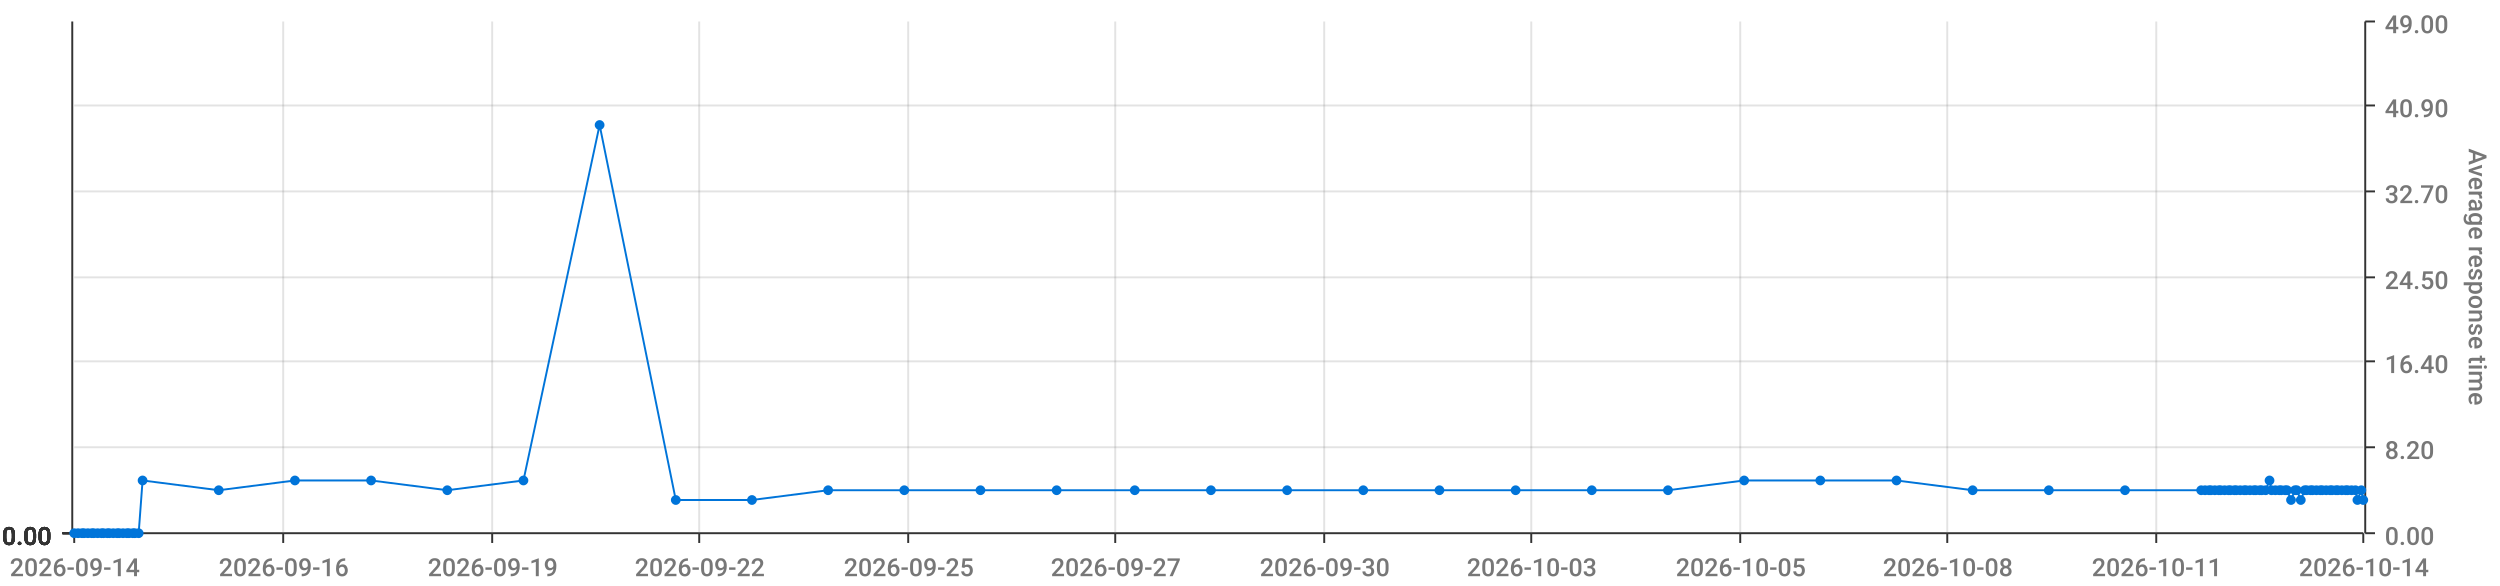
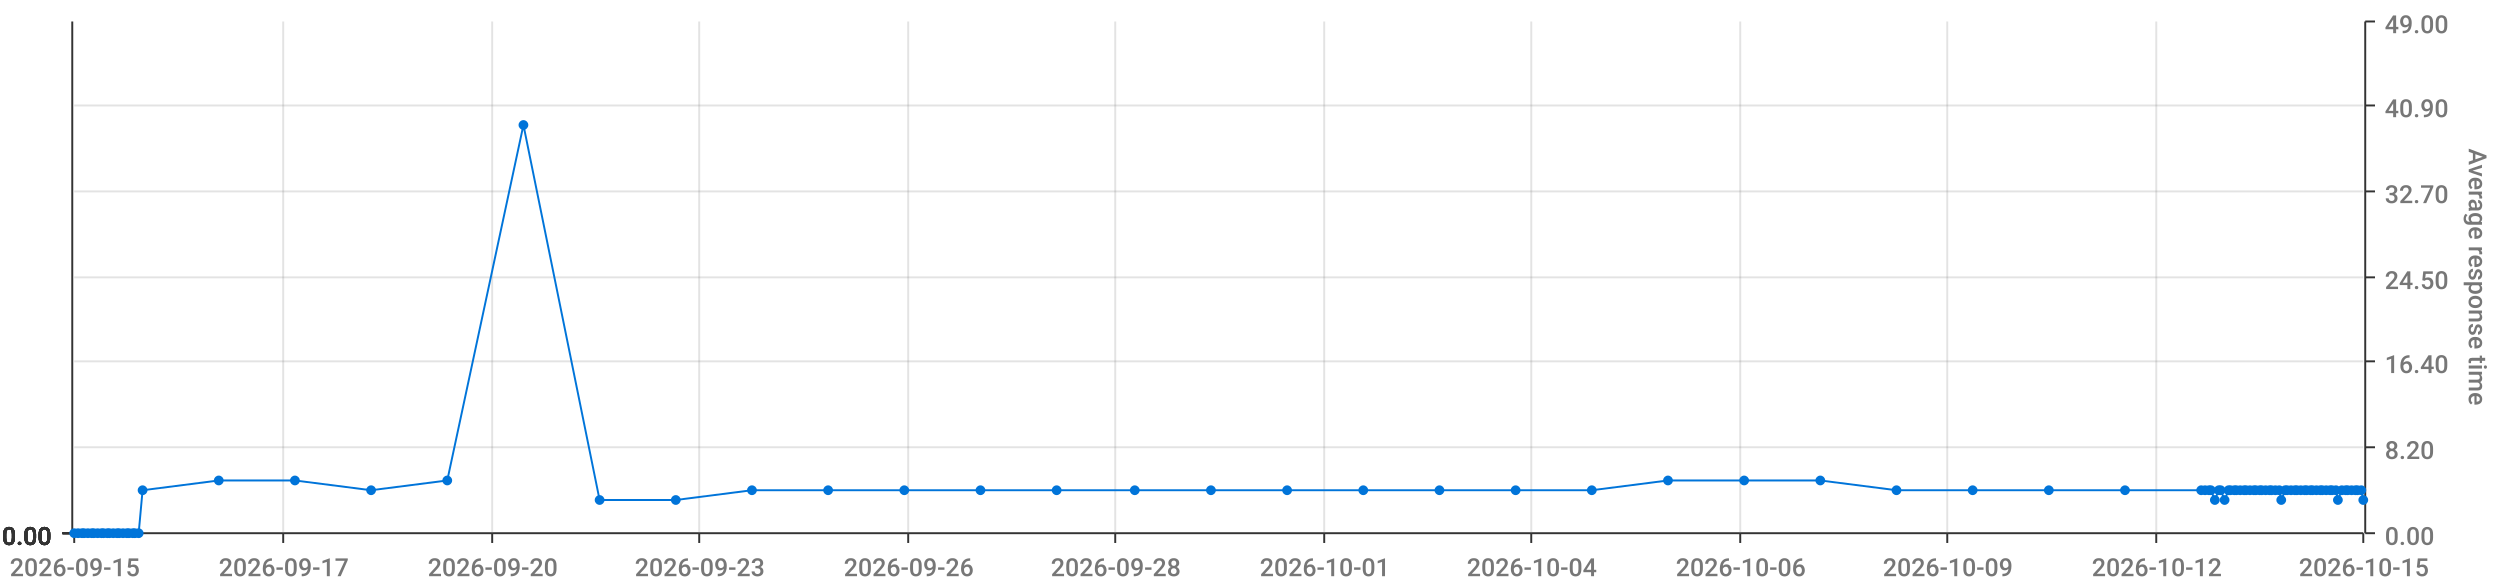
<svg xmlns="http://www.w3.org/2000/svg" viewBox="0 0 1280 300">
  <path d="M 0 0 L 1280 0 L 1280 300 L 0 300 L 0 0" style="stroke-width:0;stroke:rgba(255,255,255,1.0);fill:rgba(255,255,255,0.0)" />
  <path d="M 38 11 L 1210 11 L 1210 273 L 38 273 L 38 11" style="stroke-width:0;stroke:rgba(255,255,255,1.0);fill:rgba(255,255,255,0.0)" />
  <path d="M 38 273 L 1210 273" style="stroke-width:1;stroke:rgba(51,51,51,1.0);fill:rgba(255,255,255,0.0)" />
  <path d="M 38 273 L 38 278" style="stroke-width:1;stroke:rgba(51,51,51,1.0);fill:rgba(255,255,255,0.0)" />
-   <text x="5" y="295" style="stroke-width:0;stroke:none;fill:rgba(119,119,119,1.0);font-size:12.8px;font-family:'Roboto Medium',sans-serif">2026-09-14</text>
+   <text x="5" y="295" style="stroke-width:0;stroke:none;fill:rgba(119,119,119,1.0);font-size:12.8px;font-family:'Roboto Medium',sans-serif">2026-09-15</text>
  <path d="M 145 273 L 145 278" style="stroke-width:1;stroke:rgba(51,51,51,1.0);fill:rgba(255,255,255,0.0)" />
-   <text x="112" y="295" style="stroke-width:0;stroke:none;fill:rgba(119,119,119,1.0);font-size:12.8px;font-family:'Roboto Medium',sans-serif">2026-09-16</text>
+   <text x="112" y="295" style="stroke-width:0;stroke:none;fill:rgba(119,119,119,1.0);font-size:12.8px;font-family:'Roboto Medium',sans-serif">2026-09-17</text>
  <path d="M 252 273 L 252 278" style="stroke-width:1;stroke:rgba(51,51,51,1.0);fill:rgba(255,255,255,0.0)" />
-   <text x="219" y="295" style="stroke-width:0;stroke:none;fill:rgba(119,119,119,1.0);font-size:12.8px;font-family:'Roboto Medium',sans-serif">2026-09-19</text>
+   <text x="219" y="295" style="stroke-width:0;stroke:none;fill:rgba(119,119,119,1.0);font-size:12.8px;font-family:'Roboto Medium',sans-serif">2026-09-20</text>
  <path d="M 358 273 L 358 278" style="stroke-width:1;stroke:rgba(51,51,51,1.0);fill:rgba(255,255,255,0.0)" />
-   <text x="325" y="295" style="stroke-width:0;stroke:none;fill:rgba(119,119,119,1.0);font-size:12.8px;font-family:'Roboto Medium',sans-serif">2026-09-22</text>
+   <text x="325" y="295" style="stroke-width:0;stroke:none;fill:rgba(119,119,119,1.0);font-size:12.8px;font-family:'Roboto Medium',sans-serif">2026-09-23</text>
  <path d="M 465 273 L 465 278" style="stroke-width:1;stroke:rgba(51,51,51,1.0);fill:rgba(255,255,255,0.0)" />
-   <text x="432" y="295" style="stroke-width:0;stroke:none;fill:rgba(119,119,119,1.0);font-size:12.8px;font-family:'Roboto Medium',sans-serif">2026-09-25</text>
+   <text x="432" y="295" style="stroke-width:0;stroke:none;fill:rgba(119,119,119,1.0);font-size:12.8px;font-family:'Roboto Medium',sans-serif">2026-09-26</text>
  <path d="M 571 273 L 571 278" style="stroke-width:1;stroke:rgba(51,51,51,1.0);fill:rgba(255,255,255,0.0)" />
-   <text x="538" y="295" style="stroke-width:0;stroke:none;fill:rgba(119,119,119,1.0);font-size:12.8px;font-family:'Roboto Medium',sans-serif">2026-09-27</text>
+   <text x="538" y="295" style="stroke-width:0;stroke:none;fill:rgba(119,119,119,1.0);font-size:12.8px;font-family:'Roboto Medium',sans-serif">2026-09-28</text>
  <path d="M 678 273 L 678 278" style="stroke-width:1;stroke:rgba(51,51,51,1.0);fill:rgba(255,255,255,0.0)" />
-   <text x="645" y="295" style="stroke-width:0;stroke:none;fill:rgba(119,119,119,1.0);font-size:12.8px;font-family:'Roboto Medium',sans-serif">2026-09-30</text>
+   <text x="645" y="295" style="stroke-width:0;stroke:none;fill:rgba(119,119,119,1.0);font-size:12.8px;font-family:'Roboto Medium',sans-serif">2026-10-01</text>
  <path d="M 784 273 L 784 278" style="stroke-width:1;stroke:rgba(51,51,51,1.0);fill:rgba(255,255,255,0.0)" />
-   <text x="751" y="295" style="stroke-width:0;stroke:none;fill:rgba(119,119,119,1.0);font-size:12.8px;font-family:'Roboto Medium',sans-serif">2026-10-03</text>
+   <text x="751" y="295" style="stroke-width:0;stroke:none;fill:rgba(119,119,119,1.0);font-size:12.8px;font-family:'Roboto Medium',sans-serif">2026-10-04</text>
  <path d="M 891 273 L 891 278" style="stroke-width:1;stroke:rgba(51,51,51,1.0);fill:rgba(255,255,255,0.0)" />
-   <text x="858" y="295" style="stroke-width:0;stroke:none;fill:rgba(119,119,119,1.0);font-size:12.8px;font-family:'Roboto Medium',sans-serif">2026-10-05</text>
+   <text x="858" y="295" style="stroke-width:0;stroke:none;fill:rgba(119,119,119,1.0);font-size:12.8px;font-family:'Roboto Medium',sans-serif">2026-10-06</text>
  <path d="M 997 273 L 997 278" style="stroke-width:1;stroke:rgba(51,51,51,1.0);fill:rgba(255,255,255,0.0)" />
-   <text x="964" y="295" style="stroke-width:0;stroke:none;fill:rgba(119,119,119,1.0);font-size:12.8px;font-family:'Roboto Medium',sans-serif">2026-10-08</text>
+   <text x="964" y="295" style="stroke-width:0;stroke:none;fill:rgba(119,119,119,1.0);font-size:12.8px;font-family:'Roboto Medium',sans-serif">2026-10-09</text>
  <path d="M 1104 273 L 1104 278" style="stroke-width:1;stroke:rgba(51,51,51,1.0);fill:rgba(255,255,255,0.0)" />
-   <text x="1071" y="295" style="stroke-width:0;stroke:none;fill:rgba(119,119,119,1.0);font-size:12.8px;font-family:'Roboto Medium',sans-serif">2026-10-11</text>
+   <text x="1071" y="295" style="stroke-width:0;stroke:none;fill:rgba(119,119,119,1.0);font-size:12.8px;font-family:'Roboto Medium',sans-serif">2026-10-12</text>
  <path d="M 1210 273 L 1210 278" style="stroke-width:1;stroke:rgba(51,51,51,1.0);fill:rgba(255,255,255,0.0)" />
-   <text x="1177" y="295" style="stroke-width:0;stroke:none;fill:rgba(119,119,119,1.0);font-size:12.8px;font-family:'Roboto Medium',sans-serif">2026-10-14</text>
+   <text x="1177" y="295" style="stroke-width:0;stroke:none;fill:rgba(119,119,119,1.0);font-size:12.8px;font-family:'Roboto Medium',sans-serif">2026-10-15</text>
  <path d="M 145 273 L 145 11" style="stroke-width:1;stroke:rgba(119,119,119,0.2);fill:none" />
  <path d="M 252 273 L 252 11" style="stroke-width:1;stroke:rgba(119,119,119,0.2);fill:none" />
  <path d="M 358 273 L 358 11" style="stroke-width:1;stroke:rgba(119,119,119,0.2);fill:none" />
  <path d="M 465 273 L 465 11" style="stroke-width:1;stroke:rgba(119,119,119,0.2);fill:none" />
  <path d="M 571 273 L 571 11" style="stroke-width:1;stroke:rgba(119,119,119,0.2);fill:none" />
  <path d="M 678 273 L 678 11" style="stroke-width:1;stroke:rgba(119,119,119,0.2);fill:none" />
  <path d="M 784 273 L 784 11" style="stroke-width:1;stroke:rgba(119,119,119,0.2);fill:none" />
  <path d="M 891 273 L 891 11" style="stroke-width:1;stroke:rgba(119,119,119,0.2);fill:none" />
  <path d="M 997 273 L 997 11" style="stroke-width:1;stroke:rgba(119,119,119,0.2);fill:none" />
  <path d="M 1104 273 L 1104 11" style="stroke-width:1;stroke:rgba(119,119,119,0.2);fill:none" />
  <path d="M 1211 273 L 1211 11" style="stroke-width:1;stroke:rgba(51,51,51,1.0);fill:rgba(255,255,255,0.0)" />
  <path d="M 1211 273 L 1216 273" style="stroke-width:1;stroke:rgba(51,51,51,1.0);fill:rgba(255,255,255,0.0)" />
  <text x="1221" y="279" style="stroke-width:0;stroke:none;fill:rgba(119,119,119,1.0);font-size:12.8px;font-family:'Roboto Medium',sans-serif">0.00</text>
  <path d="M 1211 229 L 1216 229" style="stroke-width:1;stroke:rgba(51,51,51,1.0);fill:rgba(255,255,255,0.0)" />
  <text x="1221" y="235" style="stroke-width:0;stroke:none;fill:rgba(119,119,119,1.0);font-size:12.8px;font-family:'Roboto Medium',sans-serif">8.20</text>
  <path d="M 1211 185 L 1216 185" style="stroke-width:1;stroke:rgba(51,51,51,1.0);fill:rgba(255,255,255,0.0)" />
  <text x="1221" y="191" style="stroke-width:0;stroke:none;fill:rgba(119,119,119,1.0);font-size:12.8px;font-family:'Roboto Medium',sans-serif">16.40</text>
  <path d="M 1211 142 L 1216 142" style="stroke-width:1;stroke:rgba(51,51,51,1.0);fill:rgba(255,255,255,0.0)" />
  <text x="1221" y="148" style="stroke-width:0;stroke:none;fill:rgba(119,119,119,1.0);font-size:12.8px;font-family:'Roboto Medium',sans-serif">24.50</text>
  <path d="M 1211 98 L 1216 98" style="stroke-width:1;stroke:rgba(51,51,51,1.0);fill:rgba(255,255,255,0.0)" />
  <text x="1221" y="104" style="stroke-width:0;stroke:none;fill:rgba(119,119,119,1.0);font-size:12.8px;font-family:'Roboto Medium',sans-serif">32.70</text>
  <path d="M 1211 54 L 1216 54" style="stroke-width:1;stroke:rgba(51,51,51,1.0);fill:rgba(255,255,255,0.0)" />
  <text x="1221" y="60" style="stroke-width:0;stroke:none;fill:rgba(119,119,119,1.0);font-size:12.8px;font-family:'Roboto Medium',sans-serif">40.90</text>
  <path d="M 1211 11 L 1216 11" style="stroke-width:1;stroke:rgba(51,51,51,1.0);fill:rgba(255,255,255,0.0)" />
  <text x="1221" y="17" style="stroke-width:0;stroke:none;fill:rgba(119,119,119,1.0);font-size:12.8px;font-family:'Roboto Medium',sans-serif">49.00</text>
  <text x="1264" y="76" style="stroke-width:0;stroke:none;fill:rgba(119,119,119,1.0);font-size:12.8px;font-family:'Roboto Medium',sans-serif" transform="rotate(90.00,1264,76)">Average response time</text>
  <path d="M 38 273 L 1210 273" style="stroke-width:0;stroke:rgba(255,255,255,0.0);fill:none" />
  <path d="M 38 229 L 1210 229" style="stroke-width:1;stroke:rgba(119,119,119,0.2);fill:none" />
  <path d="M 38 185 L 1210 185" style="stroke-width:1;stroke:rgba(119,119,119,0.2);fill:none" />
  <path d="M 38 142 L 1210 142" style="stroke-width:1;stroke:rgba(119,119,119,0.2);fill:none" />
  <path d="M 38 98 L 1210 98" style="stroke-width:1;stroke:rgba(119,119,119,0.2);fill:none" />
  <path d="M 38 54 L 1210 54" style="stroke-width:1;stroke:rgba(119,119,119,0.2);fill:none" />
  <path d="M 37 273 L 37 11" style="stroke-width:1;stroke:rgba(51,51,51,1.0);fill:rgba(255,255,255,0.0)" />
  <path d="M 37 273 L 32 273" style="stroke-width:1;stroke:rgba(51,51,51,1.0);fill:rgba(255,255,255,0.0)" />
  <text x="1" y="279" style="stroke-width:0;stroke:none;fill:rgba(51,51,51,1.0);font-size:12.8px;font-family:'Roboto Medium',sans-serif">0.00</text>
  <path d="M 37 273 L 32 273" style="stroke-width:1;stroke:rgba(51,51,51,1.0);fill:rgba(255,255,255,0.0)" />
  <text x="1" y="279" style="stroke-width:0;stroke:none;fill:rgba(51,51,51,1.0);font-size:12.8px;font-family:'Roboto Medium',sans-serif">0.00</text>
  <path d="M 37 273 L 32 273" style="stroke-width:1;stroke:rgba(51,51,51,1.0);fill:rgba(255,255,255,0.0)" />
  <text x="1" y="279" style="stroke-width:0;stroke:none;fill:rgba(51,51,51,1.0);font-size:12.8px;font-family:'Roboto Medium',sans-serif">0.00</text>
  <path d="M 37 273 L 32 273" style="stroke-width:1;stroke:rgba(51,51,51,1.0);fill:rgba(255,255,255,0.0)" />
  <text x="1" y="279" style="stroke-width:0;stroke:none;fill:rgba(51,51,51,1.0);font-size:12.8px;font-family:'Roboto Medium',sans-serif">0.00</text>
  <path d="M 37 273 L 32 273" style="stroke-width:1;stroke:rgba(51,51,51,1.0);fill:rgba(255,255,255,0.0)" />
  <text x="1" y="279" style="stroke-width:0;stroke:none;fill:rgba(51,51,51,1.0);font-size:12.8px;font-family:'Roboto Medium',sans-serif">0.00</text>
  <path d="M 37 273 L 32 273" style="stroke-width:1;stroke:rgba(51,51,51,1.0);fill:rgba(255,255,255,0.0)" />
  <text x="1" y="279" style="stroke-width:0;stroke:none;fill:rgba(51,51,51,1.0);font-size:12.8px;font-family:'Roboto Medium',sans-serif">0.00</text>
  <path d="M 37 273 L 32 273" style="stroke-width:1;stroke:rgba(51,51,51,1.0);fill:rgba(255,255,255,0.0)" />
  <text x="1" y="279" style="stroke-width:0;stroke:none;fill:rgba(51,51,51,1.0);font-size:12.8px;font-family:'Roboto Medium',sans-serif">0.00</text>
  <path d="M 38 273 L 1210 273" style="stroke-width:0;stroke:rgba(255,255,255,0.0);fill:none" />
  <path d="M 38 273 L 1210 273" style="stroke-width:0;stroke:rgba(255,255,255,0.0);fill:none" />
  <path d="M 38 273 L 1210 273" style="stroke-width:0;stroke:rgba(255,255,255,0.0);fill:none" />
  <path d="M 38 273 L 1210 273" style="stroke-width:0;stroke:rgba(255,255,255,0.0);fill:none" />
  <path d="M 38 273 L 1210 273" style="stroke-width:0;stroke:rgba(255,255,255,0.0);fill:none" />
  <path d="M 38 273 L 1210 273" style="stroke-width:0;stroke:rgba(255,255,255,0.0);fill:none" />
-   <path d="M 38 273 L 40 273 L 42 273 L 43 273 L 45 273 L 47 273 L 48 273 L 50 273 L 52 273 L 53 273 L 55 273 L 56 273 L 58 273 L 60 273 L 61 273 L 63 273 L 65 273 L 66 273 L 68 273 L 69 273 L 71 273 L 73 246 L 112 251 L 151 246 L 190 246 L 229 251 L 268 246 L 307 64 L 346 256 L 385 256 L 424 251 L 463 251 L 502 251 L 541 251 L 581 251 L 620 251 L 659 251 L 698 251 L 737 251 L 776 251 L 815 251 L 854 251 L 893 246 L 932 246 L 971 246 L 1010 251 L 1049 251 L 1088 251 L 1127 251 L 1129 251 L 1131 251 L 1132 251 L 1134 251 L 1136 251 L 1137 251 L 1139 251 L 1141 251 L 1142 251 L 1144 251 L 1145 251 L 1147 251 L 1149 251 L 1150 251 L 1152 251 L 1154 251 L 1155 251 L 1157 251 L 1158 251 L 1160 251 L 1162 246 L 1163 251 L 1165 251 L 1167 251 L 1168 251 L 1170 251 L 1171 251 L 1173 256 L 1175 251 L 1176 251 L 1178 256 L 1180 251 L 1181 251 L 1183 251 L 1184 251 L 1186 251 L 1188 251 L 1189 251 L 1191 251 L 1193 251 L 1194 251 L 1196 251 L 1197 251 L 1199 251 L 1201 251 L 1202 251 L 1204 251 L 1206 251 L 1207 256 L 1209 251 L 1210 256" style="stroke-width:1;stroke:rgba(0,116,217,1.0);fill:rgba(255,255,255,0.0)" />
+   <path d="M 38 273 L 40 273 L 42 273 L 43 273 L 45 273 L 47 273 L 48 273 L 50 273 L 52 273 L 53 273 L 55 273 L 56 273 L 58 273 L 60 273 L 61 273 L 63 273 L 65 273 L 66 273 L 68 273 L 69 273 L 71 273 L 73 251 L 112 246 L 151 246 L 190 251 L 229 246 L 268 64 L 307 256 L 346 256 L 385 251 L 424 251 L 463 251 L 502 251 L 541 251 L 581 251 L 620 251 L 659 251 L 698 251 L 737 251 L 776 251 L 815 251 L 854 246 L 893 246 L 932 246 L 971 251 L 1010 251 L 1049 251 L 1088 251 L 1127 251 L 1129 251 L 1131 251 L 1132 251 L 1134 256 L 1136 251 L 1137 251 L 1139 256 L 1141 251 L 1142 251 L 1144 251 L 1145 251 L 1147 251 L 1149 251 L 1150 251 L 1152 251 L 1154 251 L 1155 251 L 1157 251 L 1158 251 L 1160 251 L 1162 251 L 1163 251 L 1165 251 L 1167 251 L 1168 256 L 1170 251 L 1171 251 L 1173 251 L 1175 251 L 1176 251 L 1178 251 L 1180 251 L 1181 251 L 1183 251 L 1184 251 L 1186 251 L 1188 251 L 1189 251 L 1191 251 L 1193 251 L 1194 251 L 1196 251 L 1197 256 L 1199 251 L 1201 251 L 1202 251 L 1204 251 L 1206 251 L 1207 251 L 1209 251 L 1210 256" style="stroke-width:1;stroke:rgba(0,116,217,1.0);fill:rgba(255,255,255,0.0)" />
  <circle cx="38" cy="273" r="2" style="stroke-width:1;stroke:rgba(0,116,217,1.0);fill:rgba(0,116,217,1.0)" />
  <path d="" style="stroke-width:1;stroke:rgba(0,116,217,1.0);fill:rgba(0,116,217,1.0)" />
  <circle cx="40" cy="273" r="2" style="stroke-width:1;stroke:rgba(0,116,217,1.0);fill:rgba(0,116,217,1.0)" />
  <path d="" style="stroke-width:1;stroke:rgba(0,116,217,1.0);fill:rgba(0,116,217,1.0)" />
  <circle cx="42" cy="273" r="2" style="stroke-width:1;stroke:rgba(0,116,217,1.0);fill:rgba(0,116,217,1.0)" />
  <path d="" style="stroke-width:1;stroke:rgba(0,116,217,1.0);fill:rgba(0,116,217,1.0)" />
  <circle cx="43" cy="273" r="2" style="stroke-width:1;stroke:rgba(0,116,217,1.0);fill:rgba(0,116,217,1.0)" />
  <path d="" style="stroke-width:1;stroke:rgba(0,116,217,1.0);fill:rgba(0,116,217,1.0)" />
  <circle cx="45" cy="273" r="2" style="stroke-width:1;stroke:rgba(0,116,217,1.0);fill:rgba(0,116,217,1.0)" />
  <path d="" style="stroke-width:1;stroke:rgba(0,116,217,1.0);fill:rgba(0,116,217,1.0)" />
  <circle cx="47" cy="273" r="2" style="stroke-width:1;stroke:rgba(0,116,217,1.0);fill:rgba(0,116,217,1.0)" />
  <path d="" style="stroke-width:1;stroke:rgba(0,116,217,1.0);fill:rgba(0,116,217,1.0)" />
  <circle cx="48" cy="273" r="2" style="stroke-width:1;stroke:rgba(0,116,217,1.0);fill:rgba(0,116,217,1.0)" />
  <path d="" style="stroke-width:1;stroke:rgba(0,116,217,1.0);fill:rgba(0,116,217,1.0)" />
  <circle cx="50" cy="273" r="2" style="stroke-width:1;stroke:rgba(0,116,217,1.0);fill:rgba(0,116,217,1.0)" />
  <path d="" style="stroke-width:1;stroke:rgba(0,116,217,1.0);fill:rgba(0,116,217,1.0)" />
  <circle cx="52" cy="273" r="2" style="stroke-width:1;stroke:rgba(0,116,217,1.0);fill:rgba(0,116,217,1.0)" />
  <path d="" style="stroke-width:1;stroke:rgba(0,116,217,1.0);fill:rgba(0,116,217,1.0)" />
  <circle cx="53" cy="273" r="2" style="stroke-width:1;stroke:rgba(0,116,217,1.0);fill:rgba(0,116,217,1.0)" />
  <path d="" style="stroke-width:1;stroke:rgba(0,116,217,1.0);fill:rgba(0,116,217,1.0)" />
  <circle cx="55" cy="273" r="2" style="stroke-width:1;stroke:rgba(0,116,217,1.0);fill:rgba(0,116,217,1.0)" />
  <path d="" style="stroke-width:1;stroke:rgba(0,116,217,1.0);fill:rgba(0,116,217,1.0)" />
  <circle cx="56" cy="273" r="2" style="stroke-width:1;stroke:rgba(0,116,217,1.0);fill:rgba(0,116,217,1.0)" />
  <path d="" style="stroke-width:1;stroke:rgba(0,116,217,1.0);fill:rgba(0,116,217,1.0)" />
  <circle cx="58" cy="273" r="2" style="stroke-width:1;stroke:rgba(0,116,217,1.0);fill:rgba(0,116,217,1.0)" />
  <path d="" style="stroke-width:1;stroke:rgba(0,116,217,1.0);fill:rgba(0,116,217,1.0)" />
  <circle cx="60" cy="273" r="2" style="stroke-width:1;stroke:rgba(0,116,217,1.0);fill:rgba(0,116,217,1.0)" />
  <path d="" style="stroke-width:1;stroke:rgba(0,116,217,1.0);fill:rgba(0,116,217,1.0)" />
  <circle cx="61" cy="273" r="2" style="stroke-width:1;stroke:rgba(0,116,217,1.0);fill:rgba(0,116,217,1.0)" />
  <path d="" style="stroke-width:1;stroke:rgba(0,116,217,1.0);fill:rgba(0,116,217,1.0)" />
  <circle cx="63" cy="273" r="2" style="stroke-width:1;stroke:rgba(0,116,217,1.0);fill:rgba(0,116,217,1.0)" />
  <path d="" style="stroke-width:1;stroke:rgba(0,116,217,1.0);fill:rgba(0,116,217,1.0)" />
  <circle cx="65" cy="273" r="2" style="stroke-width:1;stroke:rgba(0,116,217,1.0);fill:rgba(0,116,217,1.0)" />
  <path d="" style="stroke-width:1;stroke:rgba(0,116,217,1.0);fill:rgba(0,116,217,1.0)" />
  <circle cx="66" cy="273" r="2" style="stroke-width:1;stroke:rgba(0,116,217,1.0);fill:rgba(0,116,217,1.0)" />
  <path d="" style="stroke-width:1;stroke:rgba(0,116,217,1.0);fill:rgba(0,116,217,1.0)" />
  <circle cx="68" cy="273" r="2" style="stroke-width:1;stroke:rgba(0,116,217,1.0);fill:rgba(0,116,217,1.0)" />
  <path d="" style="stroke-width:1;stroke:rgba(0,116,217,1.0);fill:rgba(0,116,217,1.0)" />
  <circle cx="69" cy="273" r="2" style="stroke-width:1;stroke:rgba(0,116,217,1.0);fill:rgba(0,116,217,1.0)" />
  <path d="" style="stroke-width:1;stroke:rgba(0,116,217,1.0);fill:rgba(0,116,217,1.0)" />
  <circle cx="71" cy="273" r="2" style="stroke-width:1;stroke:rgba(0,116,217,1.0);fill:rgba(0,116,217,1.0)" />
  <path d="" style="stroke-width:1;stroke:rgba(0,116,217,1.0);fill:rgba(0,116,217,1.0)" />
-   <circle cx="73" cy="246" r="2" style="stroke-width:1;stroke:rgba(0,116,217,1.0);fill:rgba(0,116,217,1.0)" />
-   <path d="" style="stroke-width:1;stroke:rgba(0,116,217,1.0);fill:rgba(0,116,217,1.0)" />
-   <circle cx="112" cy="251" r="2" style="stroke-width:1;stroke:rgba(0,116,217,1.0);fill:rgba(0,116,217,1.0)" />
+   <circle cx="73" cy="251" r="2" style="stroke-width:1;stroke:rgba(0,116,217,1.0);fill:rgba(0,116,217,1.0)" />
+   <path d="" style="stroke-width:1;stroke:rgba(0,116,217,1.0);fill:rgba(0,116,217,1.0)" />
+   <circle cx="112" cy="246" r="2" style="stroke-width:1;stroke:rgba(0,116,217,1.0);fill:rgba(0,116,217,1.0)" />
  <path d="" style="stroke-width:1;stroke:rgba(0,116,217,1.0);fill:rgba(0,116,217,1.0)" />
  <circle cx="151" cy="246" r="2" style="stroke-width:1;stroke:rgba(0,116,217,1.0);fill:rgba(0,116,217,1.0)" />
  <path d="" style="stroke-width:1;stroke:rgba(0,116,217,1.0);fill:rgba(0,116,217,1.0)" />
-   <circle cx="190" cy="246" r="2" style="stroke-width:1;stroke:rgba(0,116,217,1.0);fill:rgba(0,116,217,1.0)" />
-   <path d="" style="stroke-width:1;stroke:rgba(0,116,217,1.0);fill:rgba(0,116,217,1.0)" />
-   <circle cx="229" cy="251" r="2" style="stroke-width:1;stroke:rgba(0,116,217,1.0);fill:rgba(0,116,217,1.0)" />
-   <path d="" style="stroke-width:1;stroke:rgba(0,116,217,1.0);fill:rgba(0,116,217,1.0)" />
-   <circle cx="268" cy="246" r="2" style="stroke-width:1;stroke:rgba(0,116,217,1.0);fill:rgba(0,116,217,1.0)" />
-   <path d="" style="stroke-width:1;stroke:rgba(0,116,217,1.0);fill:rgba(0,116,217,1.0)" />
-   <circle cx="307" cy="64" r="2" style="stroke-width:1;stroke:rgba(0,116,217,1.0);fill:rgba(0,116,217,1.0)" />
+   <circle cx="190" cy="251" r="2" style="stroke-width:1;stroke:rgba(0,116,217,1.0);fill:rgba(0,116,217,1.0)" />
+   <path d="" style="stroke-width:1;stroke:rgba(0,116,217,1.0);fill:rgba(0,116,217,1.0)" />
+   <circle cx="229" cy="246" r="2" style="stroke-width:1;stroke:rgba(0,116,217,1.0);fill:rgba(0,116,217,1.0)" />
+   <path d="" style="stroke-width:1;stroke:rgba(0,116,217,1.0);fill:rgba(0,116,217,1.0)" />
+   <circle cx="268" cy="64" r="2" style="stroke-width:1;stroke:rgba(0,116,217,1.0);fill:rgba(0,116,217,1.0)" />
+   <path d="" style="stroke-width:1;stroke:rgba(0,116,217,1.0);fill:rgba(0,116,217,1.0)" />
+   <circle cx="307" cy="256" r="2" style="stroke-width:1;stroke:rgba(0,116,217,1.0);fill:rgba(0,116,217,1.0)" />
  <path d="" style="stroke-width:1;stroke:rgba(0,116,217,1.0);fill:rgba(0,116,217,1.0)" />
  <circle cx="346" cy="256" r="2" style="stroke-width:1;stroke:rgba(0,116,217,1.0);fill:rgba(0,116,217,1.0)" />
  <path d="" style="stroke-width:1;stroke:rgba(0,116,217,1.0);fill:rgba(0,116,217,1.0)" />
-   <circle cx="385" cy="256" r="2" style="stroke-width:1;stroke:rgba(0,116,217,1.0);fill:rgba(0,116,217,1.0)" />
+   <circle cx="385" cy="251" r="2" style="stroke-width:1;stroke:rgba(0,116,217,1.0);fill:rgba(0,116,217,1.0)" />
  <path d="" style="stroke-width:1;stroke:rgba(0,116,217,1.0);fill:rgba(0,116,217,1.0)" />
  <circle cx="424" cy="251" r="2" style="stroke-width:1;stroke:rgba(0,116,217,1.0);fill:rgba(0,116,217,1.0)" />
  <path d="" style="stroke-width:1;stroke:rgba(0,116,217,1.0);fill:rgba(0,116,217,1.0)" />
  <circle cx="463" cy="251" r="2" style="stroke-width:1;stroke:rgba(0,116,217,1.0);fill:rgba(0,116,217,1.0)" />
  <path d="" style="stroke-width:1;stroke:rgba(0,116,217,1.0);fill:rgba(0,116,217,1.0)" />
  <circle cx="502" cy="251" r="2" style="stroke-width:1;stroke:rgba(0,116,217,1.0);fill:rgba(0,116,217,1.0)" />
  <path d="" style="stroke-width:1;stroke:rgba(0,116,217,1.0);fill:rgba(0,116,217,1.0)" />
  <circle cx="541" cy="251" r="2" style="stroke-width:1;stroke:rgba(0,116,217,1.0);fill:rgba(0,116,217,1.0)" />
  <path d="" style="stroke-width:1;stroke:rgba(0,116,217,1.0);fill:rgba(0,116,217,1.0)" />
  <circle cx="581" cy="251" r="2" style="stroke-width:1;stroke:rgba(0,116,217,1.0);fill:rgba(0,116,217,1.0)" />
  <path d="" style="stroke-width:1;stroke:rgba(0,116,217,1.0);fill:rgba(0,116,217,1.0)" />
  <circle cx="620" cy="251" r="2" style="stroke-width:1;stroke:rgba(0,116,217,1.0);fill:rgba(0,116,217,1.0)" />
  <path d="" style="stroke-width:1;stroke:rgba(0,116,217,1.0);fill:rgba(0,116,217,1.0)" />
  <circle cx="659" cy="251" r="2" style="stroke-width:1;stroke:rgba(0,116,217,1.0);fill:rgba(0,116,217,1.0)" />
  <path d="" style="stroke-width:1;stroke:rgba(0,116,217,1.0);fill:rgba(0,116,217,1.0)" />
  <circle cx="698" cy="251" r="2" style="stroke-width:1;stroke:rgba(0,116,217,1.0);fill:rgba(0,116,217,1.0)" />
  <path d="" style="stroke-width:1;stroke:rgba(0,116,217,1.0);fill:rgba(0,116,217,1.0)" />
  <circle cx="737" cy="251" r="2" style="stroke-width:1;stroke:rgba(0,116,217,1.0);fill:rgba(0,116,217,1.0)" />
  <path d="" style="stroke-width:1;stroke:rgba(0,116,217,1.0);fill:rgba(0,116,217,1.0)" />
  <circle cx="776" cy="251" r="2" style="stroke-width:1;stroke:rgba(0,116,217,1.0);fill:rgba(0,116,217,1.0)" />
  <path d="" style="stroke-width:1;stroke:rgba(0,116,217,1.0);fill:rgba(0,116,217,1.0)" />
  <circle cx="815" cy="251" r="2" style="stroke-width:1;stroke:rgba(0,116,217,1.0);fill:rgba(0,116,217,1.0)" />
  <path d="" style="stroke-width:1;stroke:rgba(0,116,217,1.0);fill:rgba(0,116,217,1.0)" />
-   <circle cx="854" cy="251" r="2" style="stroke-width:1;stroke:rgba(0,116,217,1.0);fill:rgba(0,116,217,1.0)" />
+   <circle cx="854" cy="246" r="2" style="stroke-width:1;stroke:rgba(0,116,217,1.0);fill:rgba(0,116,217,1.0)" />
  <path d="" style="stroke-width:1;stroke:rgba(0,116,217,1.0);fill:rgba(0,116,217,1.0)" />
  <circle cx="893" cy="246" r="2" style="stroke-width:1;stroke:rgba(0,116,217,1.0);fill:rgba(0,116,217,1.0)" />
  <path d="" style="stroke-width:1;stroke:rgba(0,116,217,1.0);fill:rgba(0,116,217,1.0)" />
  <circle cx="932" cy="246" r="2" style="stroke-width:1;stroke:rgba(0,116,217,1.0);fill:rgba(0,116,217,1.0)" />
  <path d="" style="stroke-width:1;stroke:rgba(0,116,217,1.0);fill:rgba(0,116,217,1.0)" />
-   <circle cx="971" cy="246" r="2" style="stroke-width:1;stroke:rgba(0,116,217,1.0);fill:rgba(0,116,217,1.0)" />
+   <circle cx="971" cy="251" r="2" style="stroke-width:1;stroke:rgba(0,116,217,1.0);fill:rgba(0,116,217,1.0)" />
  <path d="" style="stroke-width:1;stroke:rgba(0,116,217,1.0);fill:rgba(0,116,217,1.0)" />
  <circle cx="1010" cy="251" r="2" style="stroke-width:1;stroke:rgba(0,116,217,1.0);fill:rgba(0,116,217,1.0)" />
  <path d="" style="stroke-width:1;stroke:rgba(0,116,217,1.0);fill:rgba(0,116,217,1.0)" />
  <circle cx="1049" cy="251" r="2" style="stroke-width:1;stroke:rgba(0,116,217,1.0);fill:rgba(0,116,217,1.0)" />
  <path d="" style="stroke-width:1;stroke:rgba(0,116,217,1.0);fill:rgba(0,116,217,1.0)" />
  <circle cx="1088" cy="251" r="2" style="stroke-width:1;stroke:rgba(0,116,217,1.0);fill:rgba(0,116,217,1.0)" />
  <path d="" style="stroke-width:1;stroke:rgba(0,116,217,1.0);fill:rgba(0,116,217,1.0)" />
  <circle cx="1127" cy="251" r="2" style="stroke-width:1;stroke:rgba(0,116,217,1.0);fill:rgba(0,116,217,1.0)" />
  <path d="" style="stroke-width:1;stroke:rgba(0,116,217,1.0);fill:rgba(0,116,217,1.0)" />
  <circle cx="1129" cy="251" r="2" style="stroke-width:1;stroke:rgba(0,116,217,1.0);fill:rgba(0,116,217,1.0)" />
  <path d="" style="stroke-width:1;stroke:rgba(0,116,217,1.0);fill:rgba(0,116,217,1.0)" />
  <circle cx="1131" cy="251" r="2" style="stroke-width:1;stroke:rgba(0,116,217,1.0);fill:rgba(0,116,217,1.0)" />
  <path d="" style="stroke-width:1;stroke:rgba(0,116,217,1.0);fill:rgba(0,116,217,1.0)" />
  <circle cx="1132" cy="251" r="2" style="stroke-width:1;stroke:rgba(0,116,217,1.0);fill:rgba(0,116,217,1.0)" />
  <path d="" style="stroke-width:1;stroke:rgba(0,116,217,1.0);fill:rgba(0,116,217,1.0)" />
-   <circle cx="1134" cy="251" r="2" style="stroke-width:1;stroke:rgba(0,116,217,1.0);fill:rgba(0,116,217,1.0)" />
+   <circle cx="1134" cy="256" r="2" style="stroke-width:1;stroke:rgba(0,116,217,1.0);fill:rgba(0,116,217,1.0)" />
  <path d="" style="stroke-width:1;stroke:rgba(0,116,217,1.0);fill:rgba(0,116,217,1.0)" />
  <circle cx="1136" cy="251" r="2" style="stroke-width:1;stroke:rgba(0,116,217,1.0);fill:rgba(0,116,217,1.0)" />
  <path d="" style="stroke-width:1;stroke:rgba(0,116,217,1.0);fill:rgba(0,116,217,1.0)" />
  <circle cx="1137" cy="251" r="2" style="stroke-width:1;stroke:rgba(0,116,217,1.0);fill:rgba(0,116,217,1.0)" />
  <path d="" style="stroke-width:1;stroke:rgba(0,116,217,1.0);fill:rgba(0,116,217,1.0)" />
-   <circle cx="1139" cy="251" r="2" style="stroke-width:1;stroke:rgba(0,116,217,1.0);fill:rgba(0,116,217,1.0)" />
+   <circle cx="1139" cy="256" r="2" style="stroke-width:1;stroke:rgba(0,116,217,1.0);fill:rgba(0,116,217,1.0)" />
  <path d="" style="stroke-width:1;stroke:rgba(0,116,217,1.0);fill:rgba(0,116,217,1.0)" />
  <circle cx="1141" cy="251" r="2" style="stroke-width:1;stroke:rgba(0,116,217,1.0);fill:rgba(0,116,217,1.0)" />
  <path d="" style="stroke-width:1;stroke:rgba(0,116,217,1.0);fill:rgba(0,116,217,1.0)" />
  <circle cx="1142" cy="251" r="2" style="stroke-width:1;stroke:rgba(0,116,217,1.0);fill:rgba(0,116,217,1.0)" />
  <path d="" style="stroke-width:1;stroke:rgba(0,116,217,1.0);fill:rgba(0,116,217,1.0)" />
  <circle cx="1144" cy="251" r="2" style="stroke-width:1;stroke:rgba(0,116,217,1.0);fill:rgba(0,116,217,1.0)" />
  <path d="" style="stroke-width:1;stroke:rgba(0,116,217,1.0);fill:rgba(0,116,217,1.0)" />
  <circle cx="1145" cy="251" r="2" style="stroke-width:1;stroke:rgba(0,116,217,1.0);fill:rgba(0,116,217,1.0)" />
  <path d="" style="stroke-width:1;stroke:rgba(0,116,217,1.0);fill:rgba(0,116,217,1.0)" />
  <circle cx="1147" cy="251" r="2" style="stroke-width:1;stroke:rgba(0,116,217,1.0);fill:rgba(0,116,217,1.0)" />
  <path d="" style="stroke-width:1;stroke:rgba(0,116,217,1.0);fill:rgba(0,116,217,1.0)" />
  <circle cx="1149" cy="251" r="2" style="stroke-width:1;stroke:rgba(0,116,217,1.0);fill:rgba(0,116,217,1.0)" />
  <path d="" style="stroke-width:1;stroke:rgba(0,116,217,1.0);fill:rgba(0,116,217,1.0)" />
  <circle cx="1150" cy="251" r="2" style="stroke-width:1;stroke:rgba(0,116,217,1.0);fill:rgba(0,116,217,1.0)" />
  <path d="" style="stroke-width:1;stroke:rgba(0,116,217,1.0);fill:rgba(0,116,217,1.0)" />
  <circle cx="1152" cy="251" r="2" style="stroke-width:1;stroke:rgba(0,116,217,1.0);fill:rgba(0,116,217,1.0)" />
  <path d="" style="stroke-width:1;stroke:rgba(0,116,217,1.0);fill:rgba(0,116,217,1.0)" />
  <circle cx="1154" cy="251" r="2" style="stroke-width:1;stroke:rgba(0,116,217,1.0);fill:rgba(0,116,217,1.0)" />
  <path d="" style="stroke-width:1;stroke:rgba(0,116,217,1.0);fill:rgba(0,116,217,1.0)" />
  <circle cx="1155" cy="251" r="2" style="stroke-width:1;stroke:rgba(0,116,217,1.0);fill:rgba(0,116,217,1.0)" />
  <path d="" style="stroke-width:1;stroke:rgba(0,116,217,1.0);fill:rgba(0,116,217,1.0)" />
  <circle cx="1157" cy="251" r="2" style="stroke-width:1;stroke:rgba(0,116,217,1.0);fill:rgba(0,116,217,1.0)" />
  <path d="" style="stroke-width:1;stroke:rgba(0,116,217,1.0);fill:rgba(0,116,217,1.0)" />
  <circle cx="1158" cy="251" r="2" style="stroke-width:1;stroke:rgba(0,116,217,1.0);fill:rgba(0,116,217,1.0)" />
  <path d="" style="stroke-width:1;stroke:rgba(0,116,217,1.0);fill:rgba(0,116,217,1.0)" />
  <circle cx="1160" cy="251" r="2" style="stroke-width:1;stroke:rgba(0,116,217,1.0);fill:rgba(0,116,217,1.0)" />
  <path d="" style="stroke-width:1;stroke:rgba(0,116,217,1.0);fill:rgba(0,116,217,1.0)" />
-   <circle cx="1162" cy="246" r="2" style="stroke-width:1;stroke:rgba(0,116,217,1.0);fill:rgba(0,116,217,1.0)" />
+   <circle cx="1162" cy="251" r="2" style="stroke-width:1;stroke:rgba(0,116,217,1.0);fill:rgba(0,116,217,1.0)" />
  <path d="" style="stroke-width:1;stroke:rgba(0,116,217,1.0);fill:rgba(0,116,217,1.0)" />
  <circle cx="1163" cy="251" r="2" style="stroke-width:1;stroke:rgba(0,116,217,1.0);fill:rgba(0,116,217,1.0)" />
  <path d="" style="stroke-width:1;stroke:rgba(0,116,217,1.0);fill:rgba(0,116,217,1.0)" />
  <circle cx="1165" cy="251" r="2" style="stroke-width:1;stroke:rgba(0,116,217,1.0);fill:rgba(0,116,217,1.0)" />
  <path d="" style="stroke-width:1;stroke:rgba(0,116,217,1.0);fill:rgba(0,116,217,1.0)" />
  <circle cx="1167" cy="251" r="2" style="stroke-width:1;stroke:rgba(0,116,217,1.0);fill:rgba(0,116,217,1.0)" />
  <path d="" style="stroke-width:1;stroke:rgba(0,116,217,1.0);fill:rgba(0,116,217,1.0)" />
-   <circle cx="1168" cy="251" r="2" style="stroke-width:1;stroke:rgba(0,116,217,1.0);fill:rgba(0,116,217,1.0)" />
+   <circle cx="1168" cy="256" r="2" style="stroke-width:1;stroke:rgba(0,116,217,1.0);fill:rgba(0,116,217,1.0)" />
  <path d="" style="stroke-width:1;stroke:rgba(0,116,217,1.0);fill:rgba(0,116,217,1.0)" />
  <circle cx="1170" cy="251" r="2" style="stroke-width:1;stroke:rgba(0,116,217,1.0);fill:rgba(0,116,217,1.0)" />
  <path d="" style="stroke-width:1;stroke:rgba(0,116,217,1.0);fill:rgba(0,116,217,1.0)" />
  <circle cx="1171" cy="251" r="2" style="stroke-width:1;stroke:rgba(0,116,217,1.0);fill:rgba(0,116,217,1.0)" />
  <path d="" style="stroke-width:1;stroke:rgba(0,116,217,1.0);fill:rgba(0,116,217,1.0)" />
-   <circle cx="1173" cy="256" r="2" style="stroke-width:1;stroke:rgba(0,116,217,1.0);fill:rgba(0,116,217,1.0)" />
+   <circle cx="1173" cy="251" r="2" style="stroke-width:1;stroke:rgba(0,116,217,1.0);fill:rgba(0,116,217,1.0)" />
  <path d="" style="stroke-width:1;stroke:rgba(0,116,217,1.0);fill:rgba(0,116,217,1.0)" />
  <circle cx="1175" cy="251" r="2" style="stroke-width:1;stroke:rgba(0,116,217,1.0);fill:rgba(0,116,217,1.0)" />
  <path d="" style="stroke-width:1;stroke:rgba(0,116,217,1.0);fill:rgba(0,116,217,1.0)" />
  <circle cx="1176" cy="251" r="2" style="stroke-width:1;stroke:rgba(0,116,217,1.0);fill:rgba(0,116,217,1.0)" />
  <path d="" style="stroke-width:1;stroke:rgba(0,116,217,1.0);fill:rgba(0,116,217,1.0)" />
-   <circle cx="1178" cy="256" r="2" style="stroke-width:1;stroke:rgba(0,116,217,1.0);fill:rgba(0,116,217,1.0)" />
+   <circle cx="1178" cy="251" r="2" style="stroke-width:1;stroke:rgba(0,116,217,1.0);fill:rgba(0,116,217,1.0)" />
  <path d="" style="stroke-width:1;stroke:rgba(0,116,217,1.0);fill:rgba(0,116,217,1.0)" />
  <circle cx="1180" cy="251" r="2" style="stroke-width:1;stroke:rgba(0,116,217,1.0);fill:rgba(0,116,217,1.0)" />
  <path d="" style="stroke-width:1;stroke:rgba(0,116,217,1.0);fill:rgba(0,116,217,1.0)" />
  <circle cx="1181" cy="251" r="2" style="stroke-width:1;stroke:rgba(0,116,217,1.0);fill:rgba(0,116,217,1.0)" />
  <path d="" style="stroke-width:1;stroke:rgba(0,116,217,1.0);fill:rgba(0,116,217,1.0)" />
  <circle cx="1183" cy="251" r="2" style="stroke-width:1;stroke:rgba(0,116,217,1.0);fill:rgba(0,116,217,1.0)" />
  <path d="" style="stroke-width:1;stroke:rgba(0,116,217,1.0);fill:rgba(0,116,217,1.0)" />
  <circle cx="1184" cy="251" r="2" style="stroke-width:1;stroke:rgba(0,116,217,1.0);fill:rgba(0,116,217,1.0)" />
  <path d="" style="stroke-width:1;stroke:rgba(0,116,217,1.0);fill:rgba(0,116,217,1.0)" />
  <circle cx="1186" cy="251" r="2" style="stroke-width:1;stroke:rgba(0,116,217,1.0);fill:rgba(0,116,217,1.0)" />
  <path d="" style="stroke-width:1;stroke:rgba(0,116,217,1.0);fill:rgba(0,116,217,1.0)" />
  <circle cx="1188" cy="251" r="2" style="stroke-width:1;stroke:rgba(0,116,217,1.0);fill:rgba(0,116,217,1.0)" />
  <path d="" style="stroke-width:1;stroke:rgba(0,116,217,1.0);fill:rgba(0,116,217,1.0)" />
  <circle cx="1189" cy="251" r="2" style="stroke-width:1;stroke:rgba(0,116,217,1.0);fill:rgba(0,116,217,1.0)" />
  <path d="" style="stroke-width:1;stroke:rgba(0,116,217,1.0);fill:rgba(0,116,217,1.0)" />
  <circle cx="1191" cy="251" r="2" style="stroke-width:1;stroke:rgba(0,116,217,1.0);fill:rgba(0,116,217,1.0)" />
  <path d="" style="stroke-width:1;stroke:rgba(0,116,217,1.0);fill:rgba(0,116,217,1.0)" />
  <circle cx="1193" cy="251" r="2" style="stroke-width:1;stroke:rgba(0,116,217,1.0);fill:rgba(0,116,217,1.0)" />
  <path d="" style="stroke-width:1;stroke:rgba(0,116,217,1.0);fill:rgba(0,116,217,1.0)" />
  <circle cx="1194" cy="251" r="2" style="stroke-width:1;stroke:rgba(0,116,217,1.0);fill:rgba(0,116,217,1.0)" />
  <path d="" style="stroke-width:1;stroke:rgba(0,116,217,1.0);fill:rgba(0,116,217,1.0)" />
  <circle cx="1196" cy="251" r="2" style="stroke-width:1;stroke:rgba(0,116,217,1.0);fill:rgba(0,116,217,1.0)" />
  <path d="" style="stroke-width:1;stroke:rgba(0,116,217,1.0);fill:rgba(0,116,217,1.0)" />
-   <circle cx="1197" cy="251" r="2" style="stroke-width:1;stroke:rgba(0,116,217,1.0);fill:rgba(0,116,217,1.0)" />
+   <circle cx="1197" cy="256" r="2" style="stroke-width:1;stroke:rgba(0,116,217,1.0);fill:rgba(0,116,217,1.0)" />
  <path d="" style="stroke-width:1;stroke:rgba(0,116,217,1.0);fill:rgba(0,116,217,1.0)" />
  <circle cx="1199" cy="251" r="2" style="stroke-width:1;stroke:rgba(0,116,217,1.0);fill:rgba(0,116,217,1.0)" />
  <path d="" style="stroke-width:1;stroke:rgba(0,116,217,1.0);fill:rgba(0,116,217,1.0)" />
  <circle cx="1201" cy="251" r="2" style="stroke-width:1;stroke:rgba(0,116,217,1.0);fill:rgba(0,116,217,1.0)" />
  <path d="" style="stroke-width:1;stroke:rgba(0,116,217,1.0);fill:rgba(0,116,217,1.0)" />
  <circle cx="1202" cy="251" r="2" style="stroke-width:1;stroke:rgba(0,116,217,1.0);fill:rgba(0,116,217,1.0)" />
  <path d="" style="stroke-width:1;stroke:rgba(0,116,217,1.0);fill:rgba(0,116,217,1.0)" />
  <circle cx="1204" cy="251" r="2" style="stroke-width:1;stroke:rgba(0,116,217,1.0);fill:rgba(0,116,217,1.0)" />
  <path d="" style="stroke-width:1;stroke:rgba(0,116,217,1.0);fill:rgba(0,116,217,1.0)" />
  <circle cx="1206" cy="251" r="2" style="stroke-width:1;stroke:rgba(0,116,217,1.0);fill:rgba(0,116,217,1.0)" />
  <path d="" style="stroke-width:1;stroke:rgba(0,116,217,1.0);fill:rgba(0,116,217,1.0)" />
-   <circle cx="1207" cy="256" r="2" style="stroke-width:1;stroke:rgba(0,116,217,1.0);fill:rgba(0,116,217,1.0)" />
+   <circle cx="1207" cy="251" r="2" style="stroke-width:1;stroke:rgba(0,116,217,1.0);fill:rgba(0,116,217,1.0)" />
  <path d="" style="stroke-width:1;stroke:rgba(0,116,217,1.0);fill:rgba(0,116,217,1.0)" />
  <circle cx="1209" cy="251" r="2" style="stroke-width:1;stroke:rgba(0,116,217,1.0);fill:rgba(0,116,217,1.0)" />
  <path d="" style="stroke-width:1;stroke:rgba(0,116,217,1.0);fill:rgba(0,116,217,1.0)" />
  <circle cx="1210" cy="256" r="2" style="stroke-width:1;stroke:rgba(0,116,217,1.0);fill:rgba(0,116,217,1.0)" />
  <path d="" style="stroke-width:1;stroke:rgba(0,116,217,1.0);fill:rgba(0,116,217,1.0)" />
</svg>
